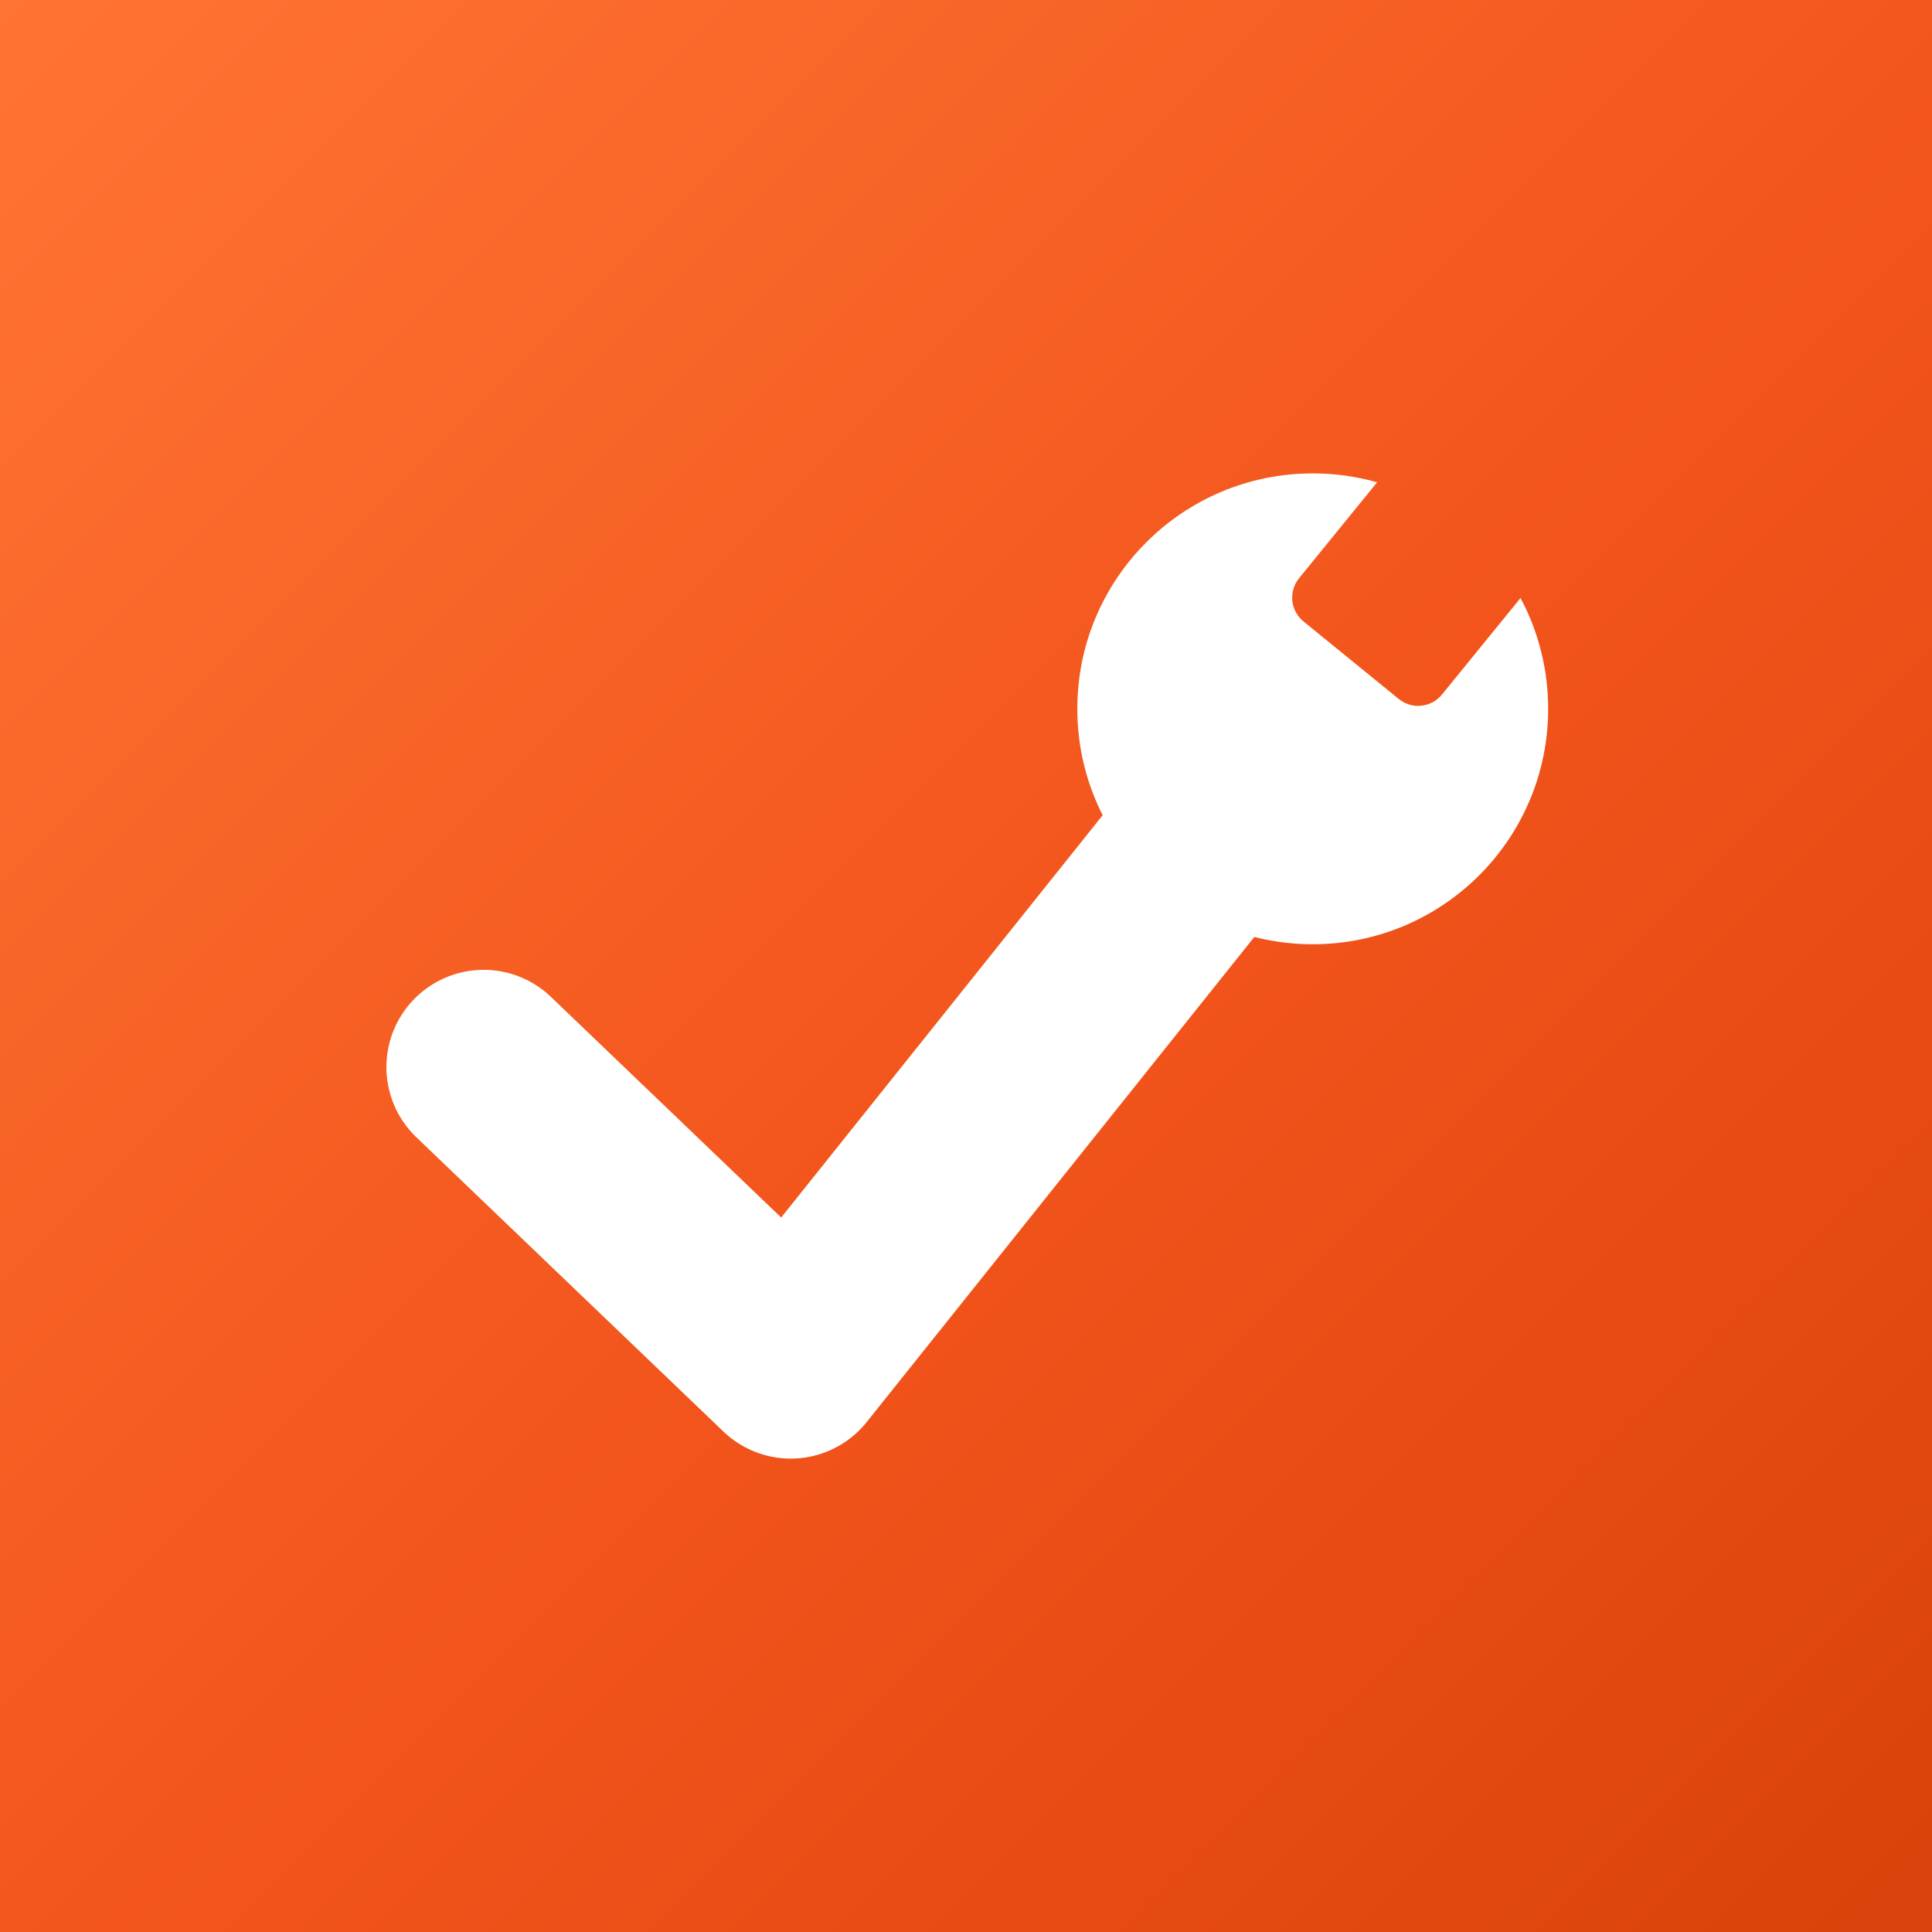
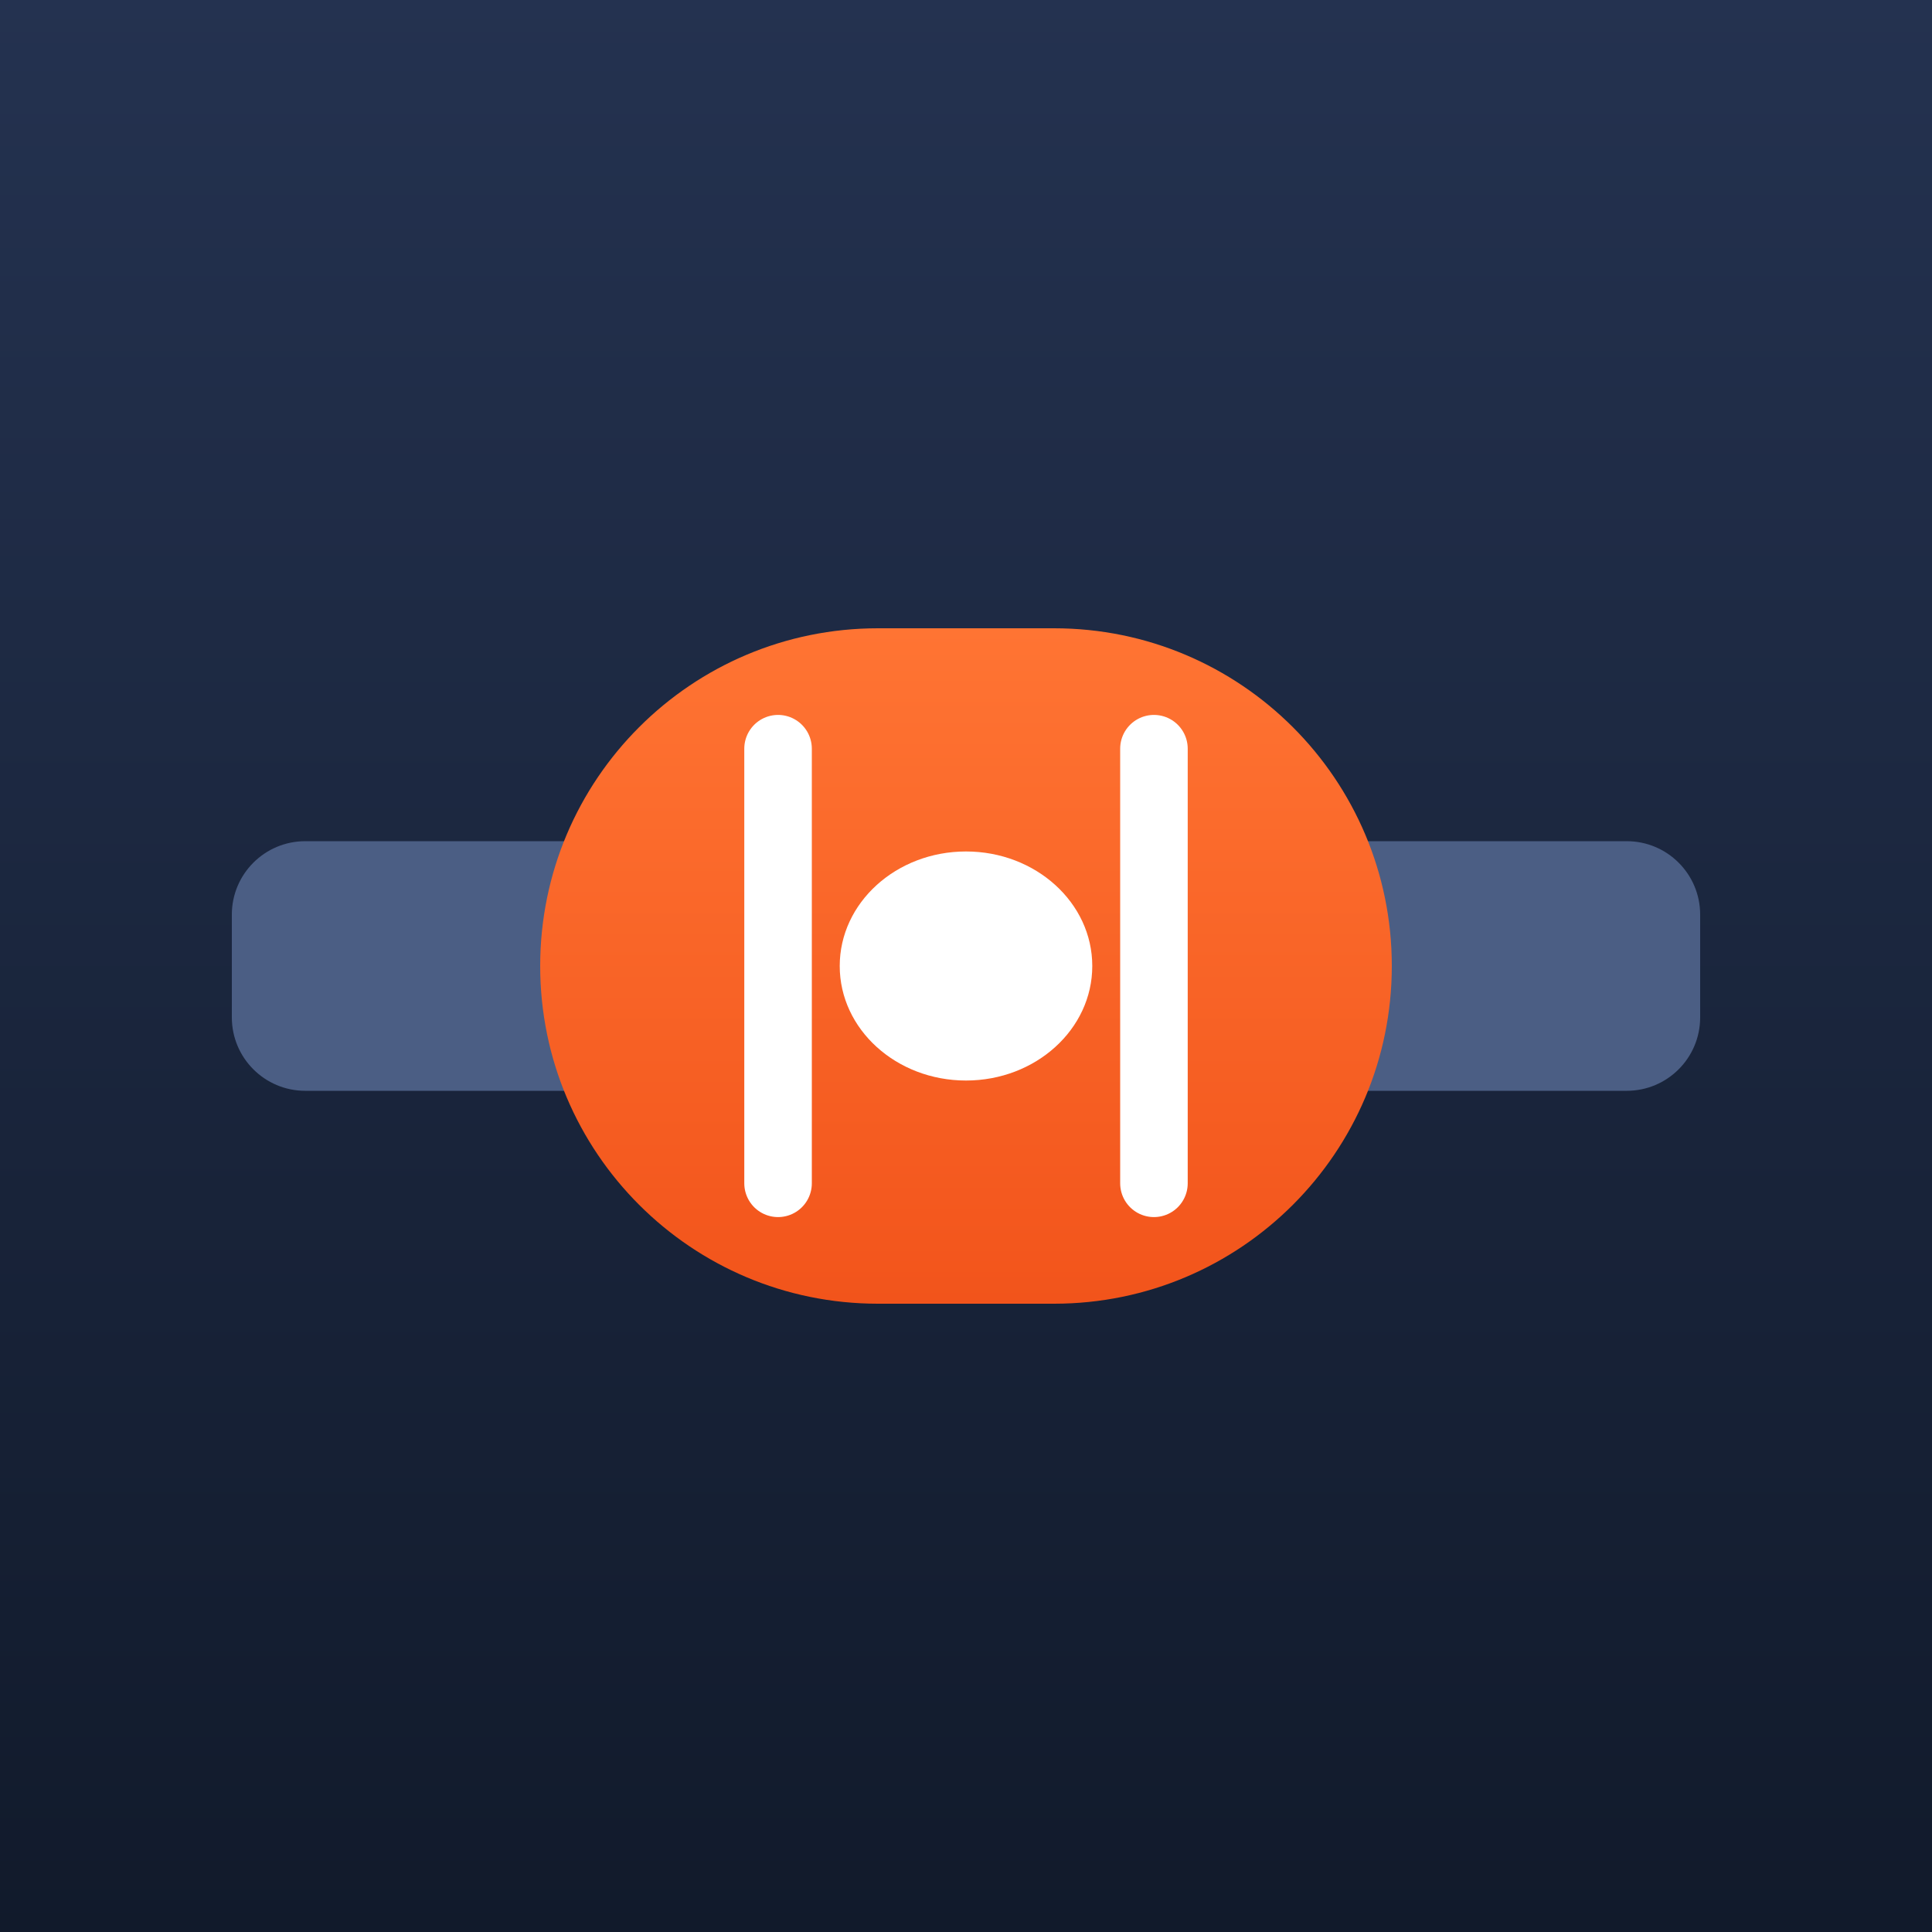
<svg xmlns="http://www.w3.org/2000/svg" width="1024" height="1024" viewBox="0 0 1024 1024">
  <defs>
-     <linearGradient id="bg" x1="0" y1="0" x2="1" y2="1">
-       <stop offset="0" stop-color="#FF7433" />
-       <stop offset="0.55" stop-color="#F2541B" />
-       <stop offset="1" stop-color="#D9420C" />
+     <linearGradient id="bg" x1="0" y1="0" x2="0" y2="1">
+       <stop offset="0" stop-color="#243250" />
+       <stop offset="1" stop-color="#111A2B" />
    </linearGradient>
  </defs>
  <rect width="1024" height="1024" fill="url(#bg)" />
-   <g transform="translate(512 512) scale(13.56291) translate(-34.35 -30.55)">
+   <g transform="translate(512 512) scale(15.5648) translate(-32 -32)">
    <defs>
-       <mask id="jaw" maskUnits="userSpaceOnUse" x="0" y="0" width="64" height="64">
-         <rect x="0" y="0" width="64" height="64" fill="white" />
-         <rect x="0" y="-3.6" width="16" height="7.2" rx="1.2" fill="black" transform="translate(49.4 18.6) rotate(-50.86)" />
-       </mask>
+       <linearGradient id="vial" x1="0" y1="0" x2="0" y2="1">
+         <stop offset="0" stop-color="#FF7433" />
+         <stop offset="1" stop-color="#F2541B" />
+       </linearGradient>
    </defs>
-     <path d="M15.5 34.5 L27.5 46 L45.4 23.6" stroke="#FFFFFF" stroke-width="7.6" stroke-linecap="round" stroke-linejoin="round" fill="none" />
-     <circle cx="47.9" cy="20.5" r="9.2" fill="#FFFFFF" mask="url(#jaw)" />
+     <rect x="7" y="27.75" width="50" height="8.5" rx="2.5" fill="#4B5E84" />
+     <rect x="17.5" y="20.5" width="29" height="23" rx="11.5" fill="url(#vial)" />
+     <line x1="25.6" y1="24.6" x2="25.6" y2="39.4" stroke="#FFFFFF" stroke-width="2.3" stroke-linecap="round" />
+     <line x1="38.4" y1="24.6" x2="38.4" y2="39.4" stroke="#FFFFFF" stroke-width="2.3" stroke-linecap="round" />
+     <ellipse cx="32" cy="32" rx="4.3" ry="3.9" fill="#FFFFFF" />
  </g>
</svg>
